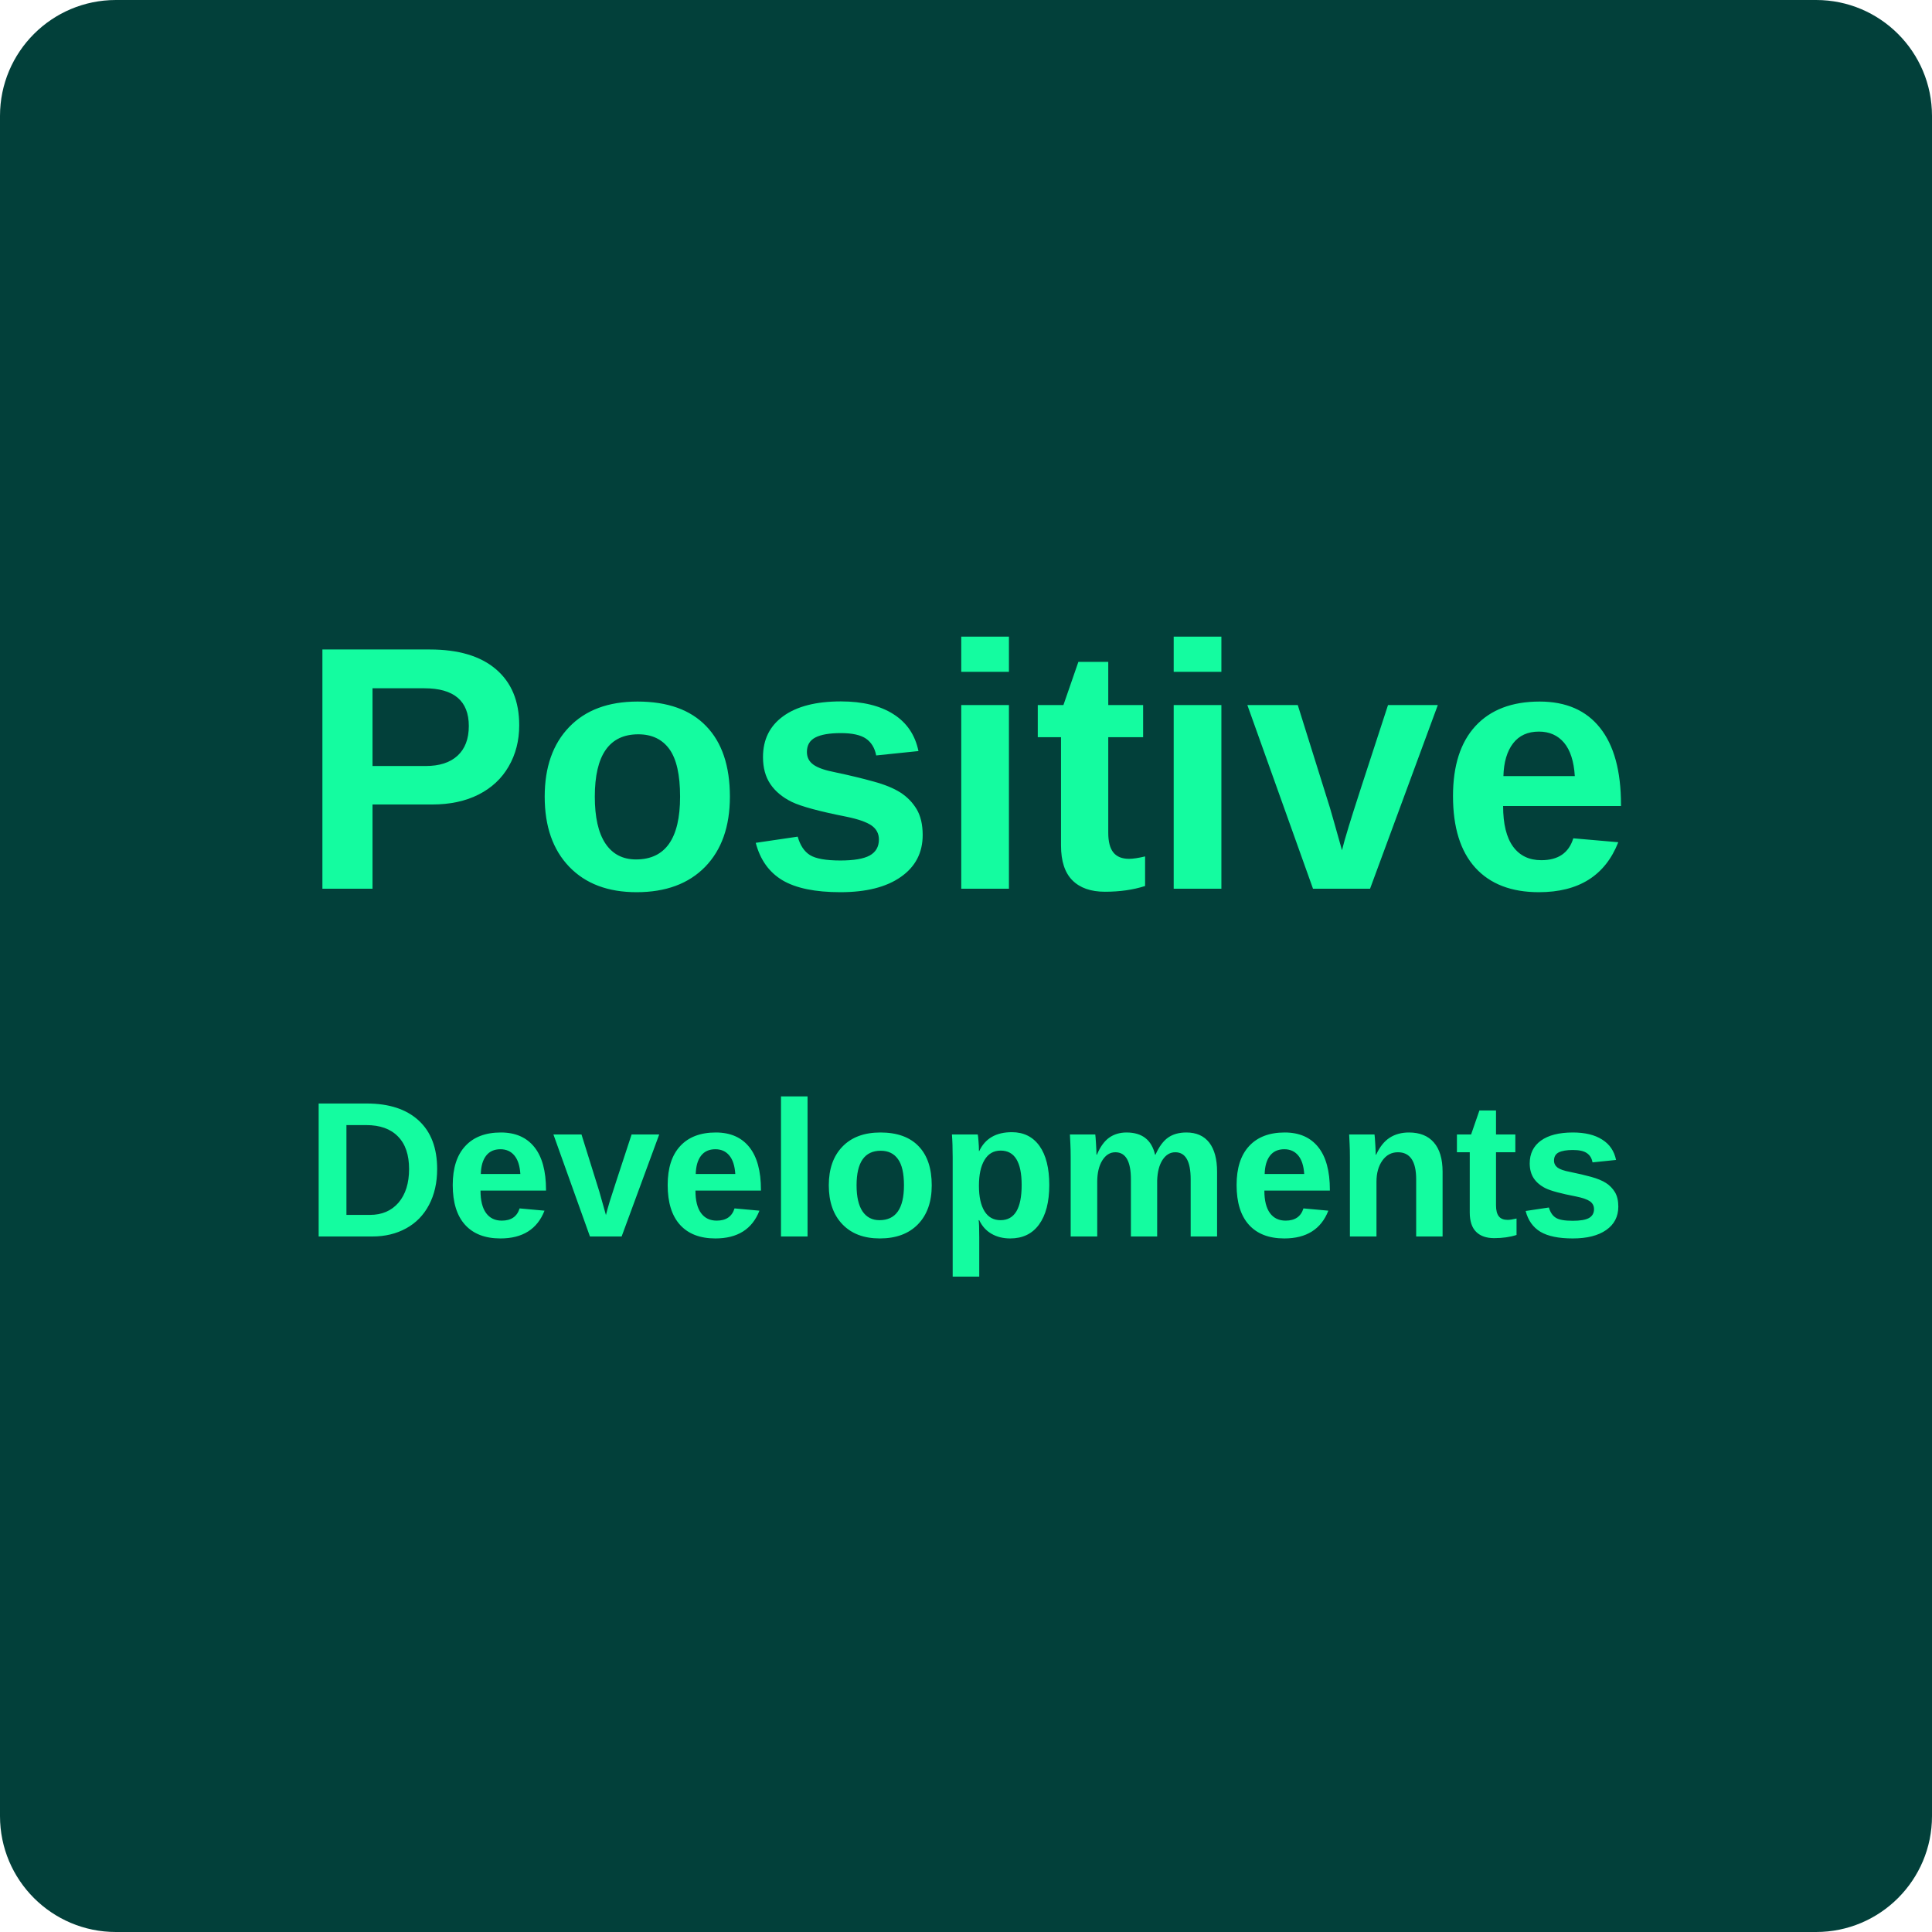
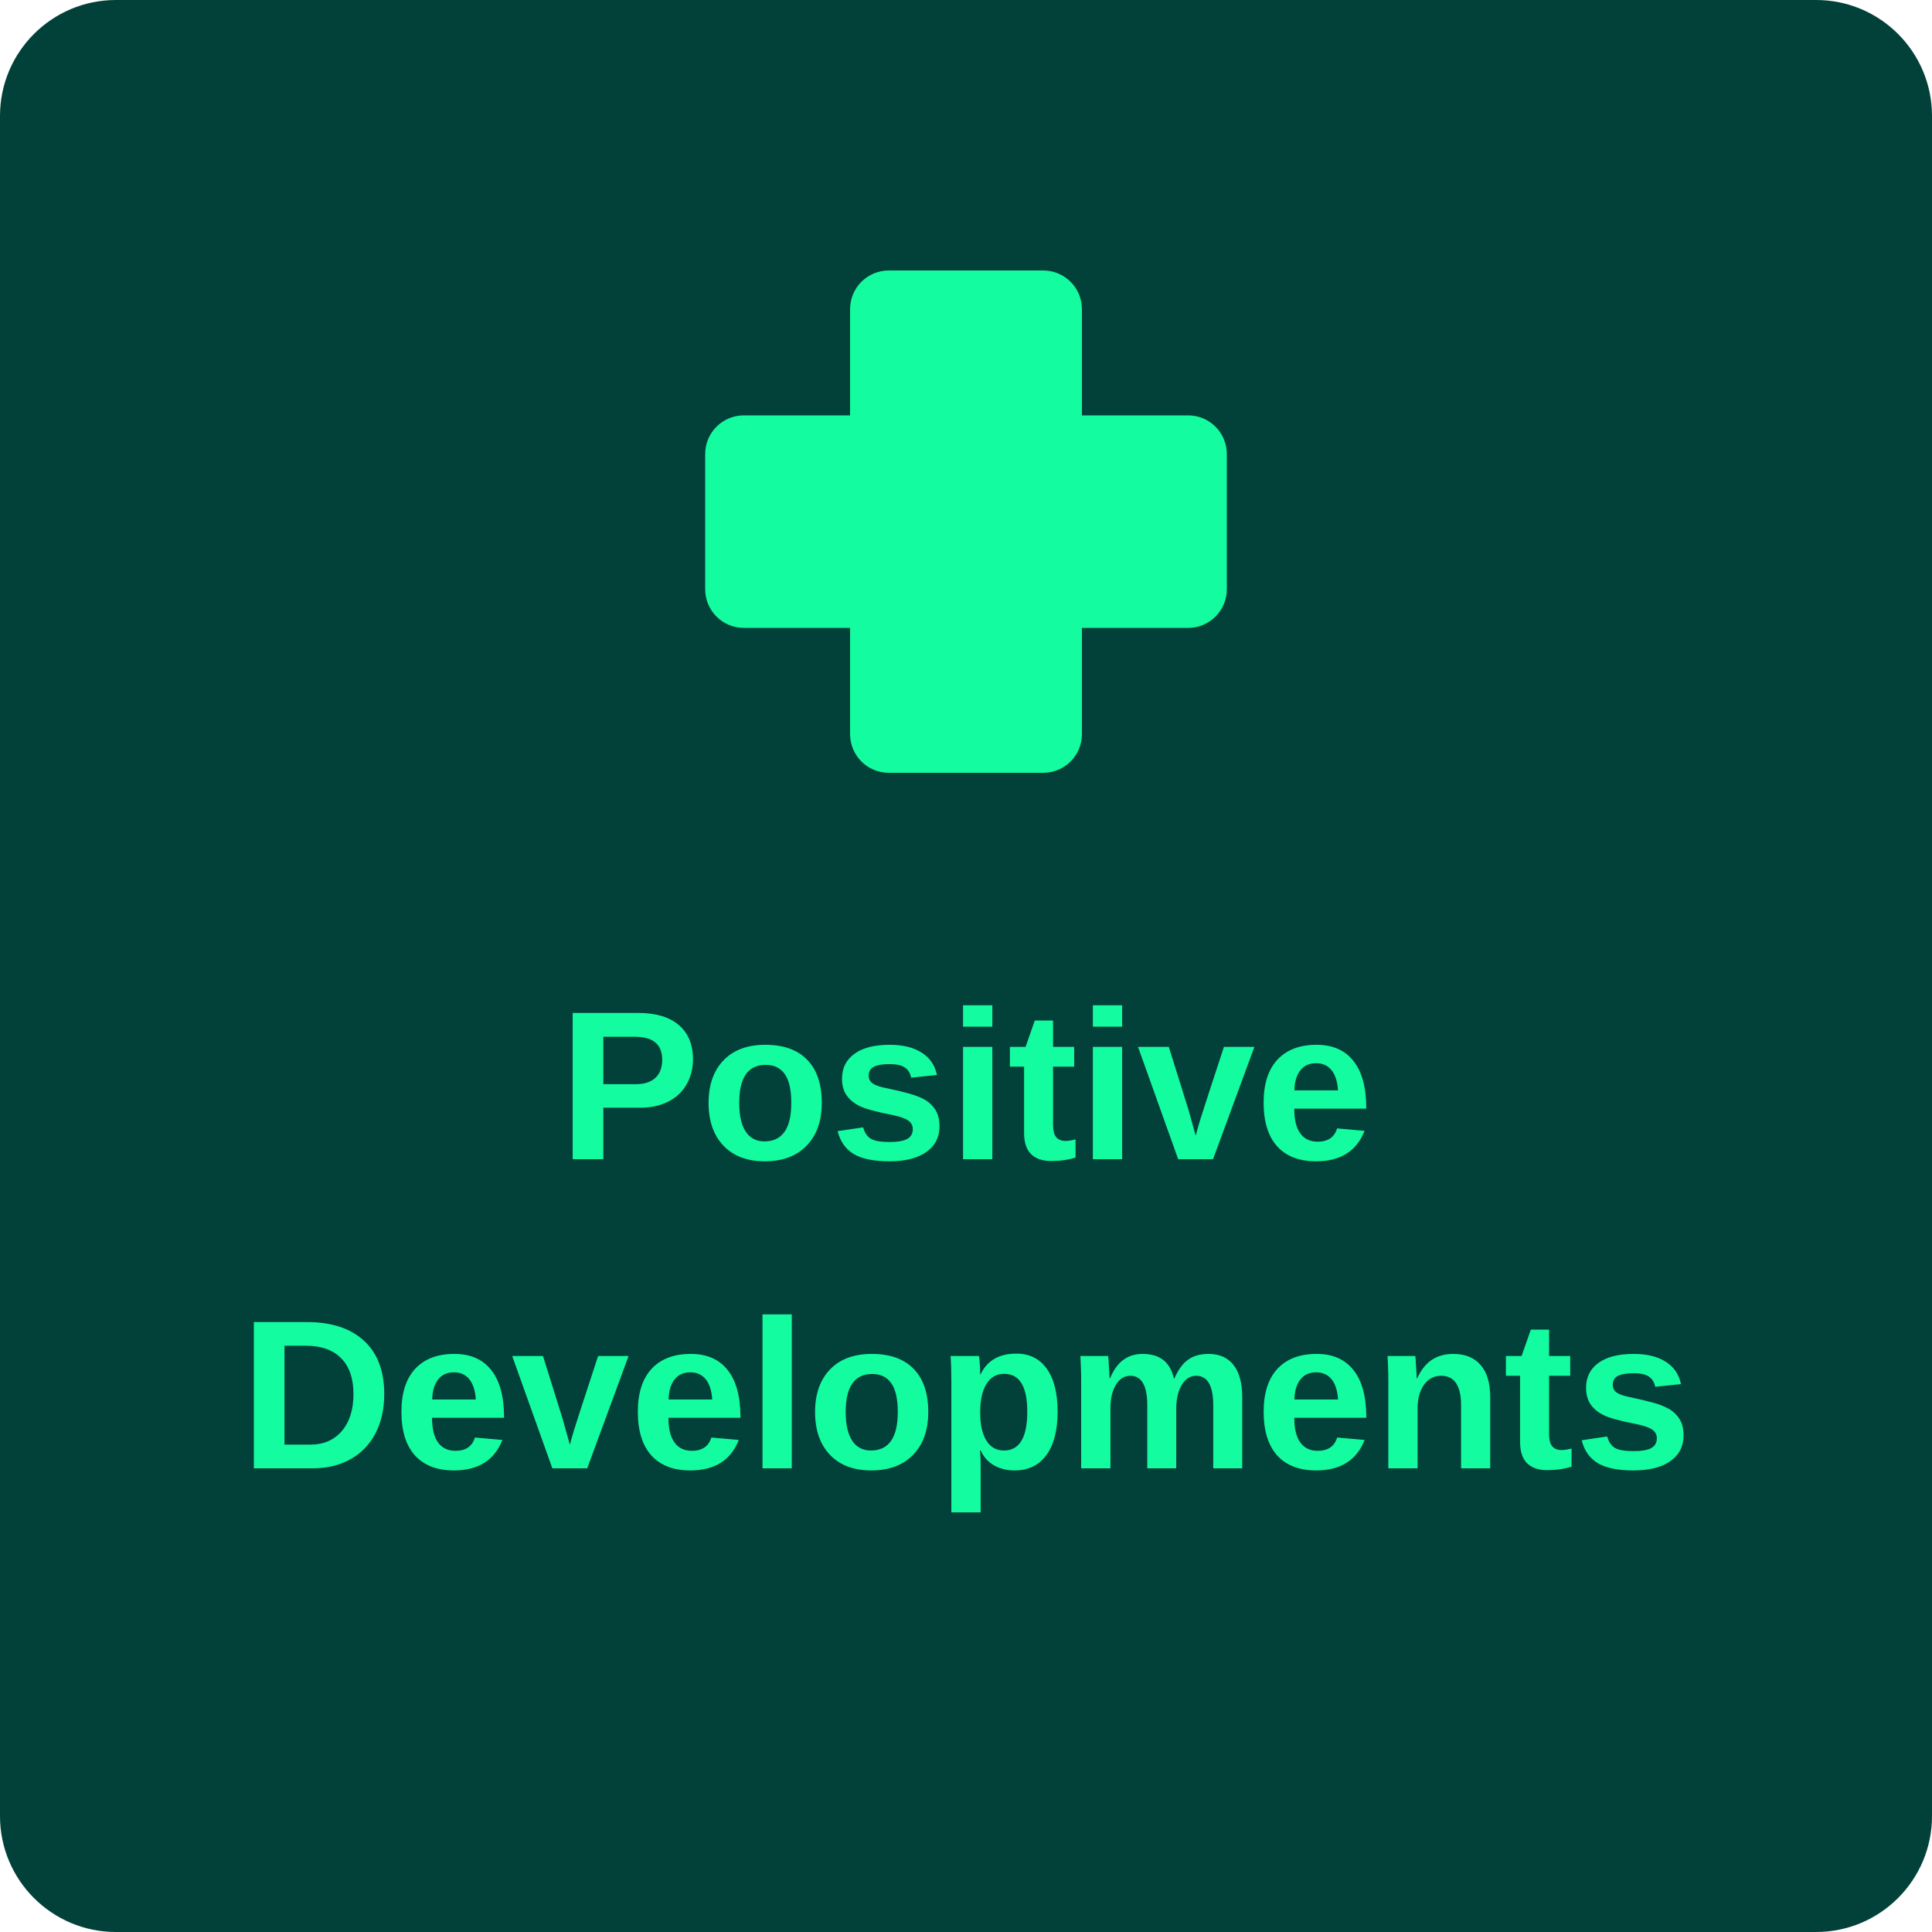
<svg xmlns="http://www.w3.org/2000/svg" viewBox="0 0 200 200" role="img" aria-label="Positive Developments">
  <rect width="200" height="200" rx="12" fill="#02403a" />
-   <text x="100" y="92" text-anchor="middle" font-family="Arial Black, Arial, Helvetica, sans-serif" font-size="36" font-weight="900" fill="#14fca0">Positive</text>
-   <text x="100" y="128" text-anchor="middle" font-family="Arial, Helvetica, sans-serif" font-size="20" font-weight="700" fill="#14fca0">Developments</text>
+   <rect x="88" y="28" width="24" height="52" rx="4" fill="#14fca0" />
+   <rect x="73" y="43" width="54" height="22" rx="4" fill="#14fca0" />
+   <text x="100" y="120" text-anchor="middle" font-family="Arial Black, Arial, Helvetica, sans-serif" font-size="22" font-weight="900" fill="#14fca0">Positive</text>
+   <text x="100" y="152" text-anchor="middle" font-family="Arial Black, Arial, Helvetica, sans-serif" font-size="22" font-weight="900" fill="#14fca0">Developments</text>
</svg>
